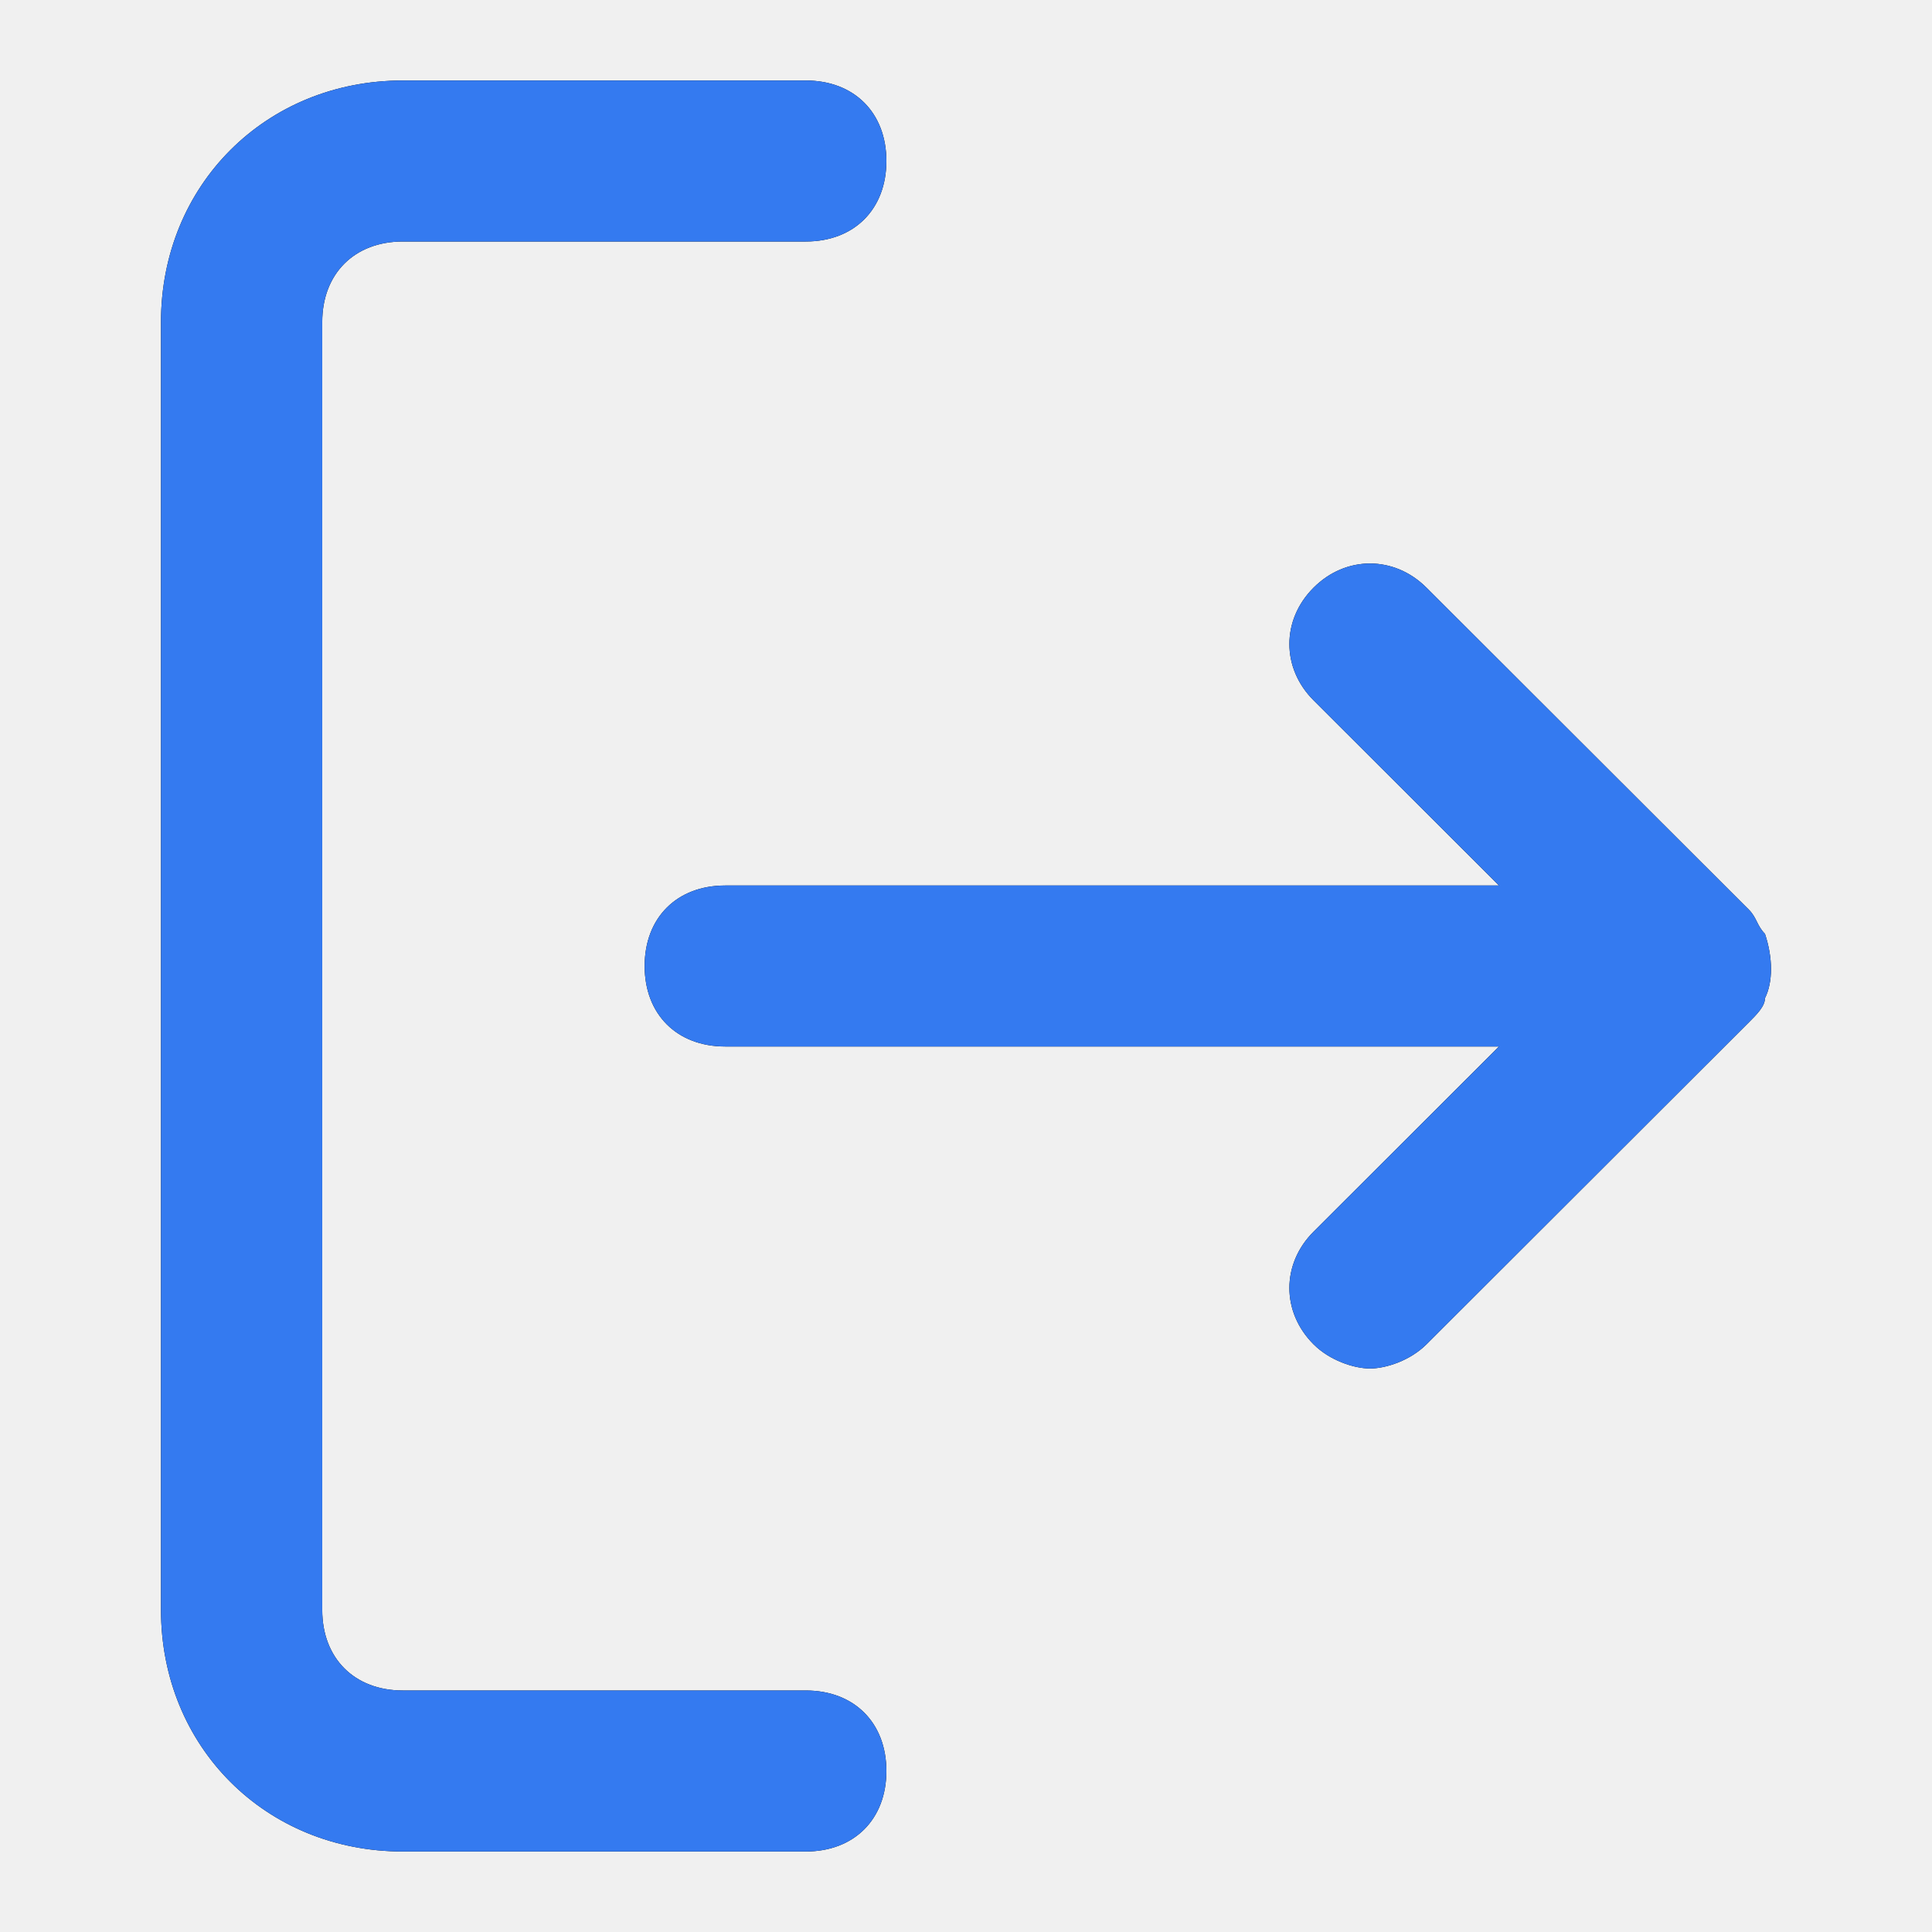
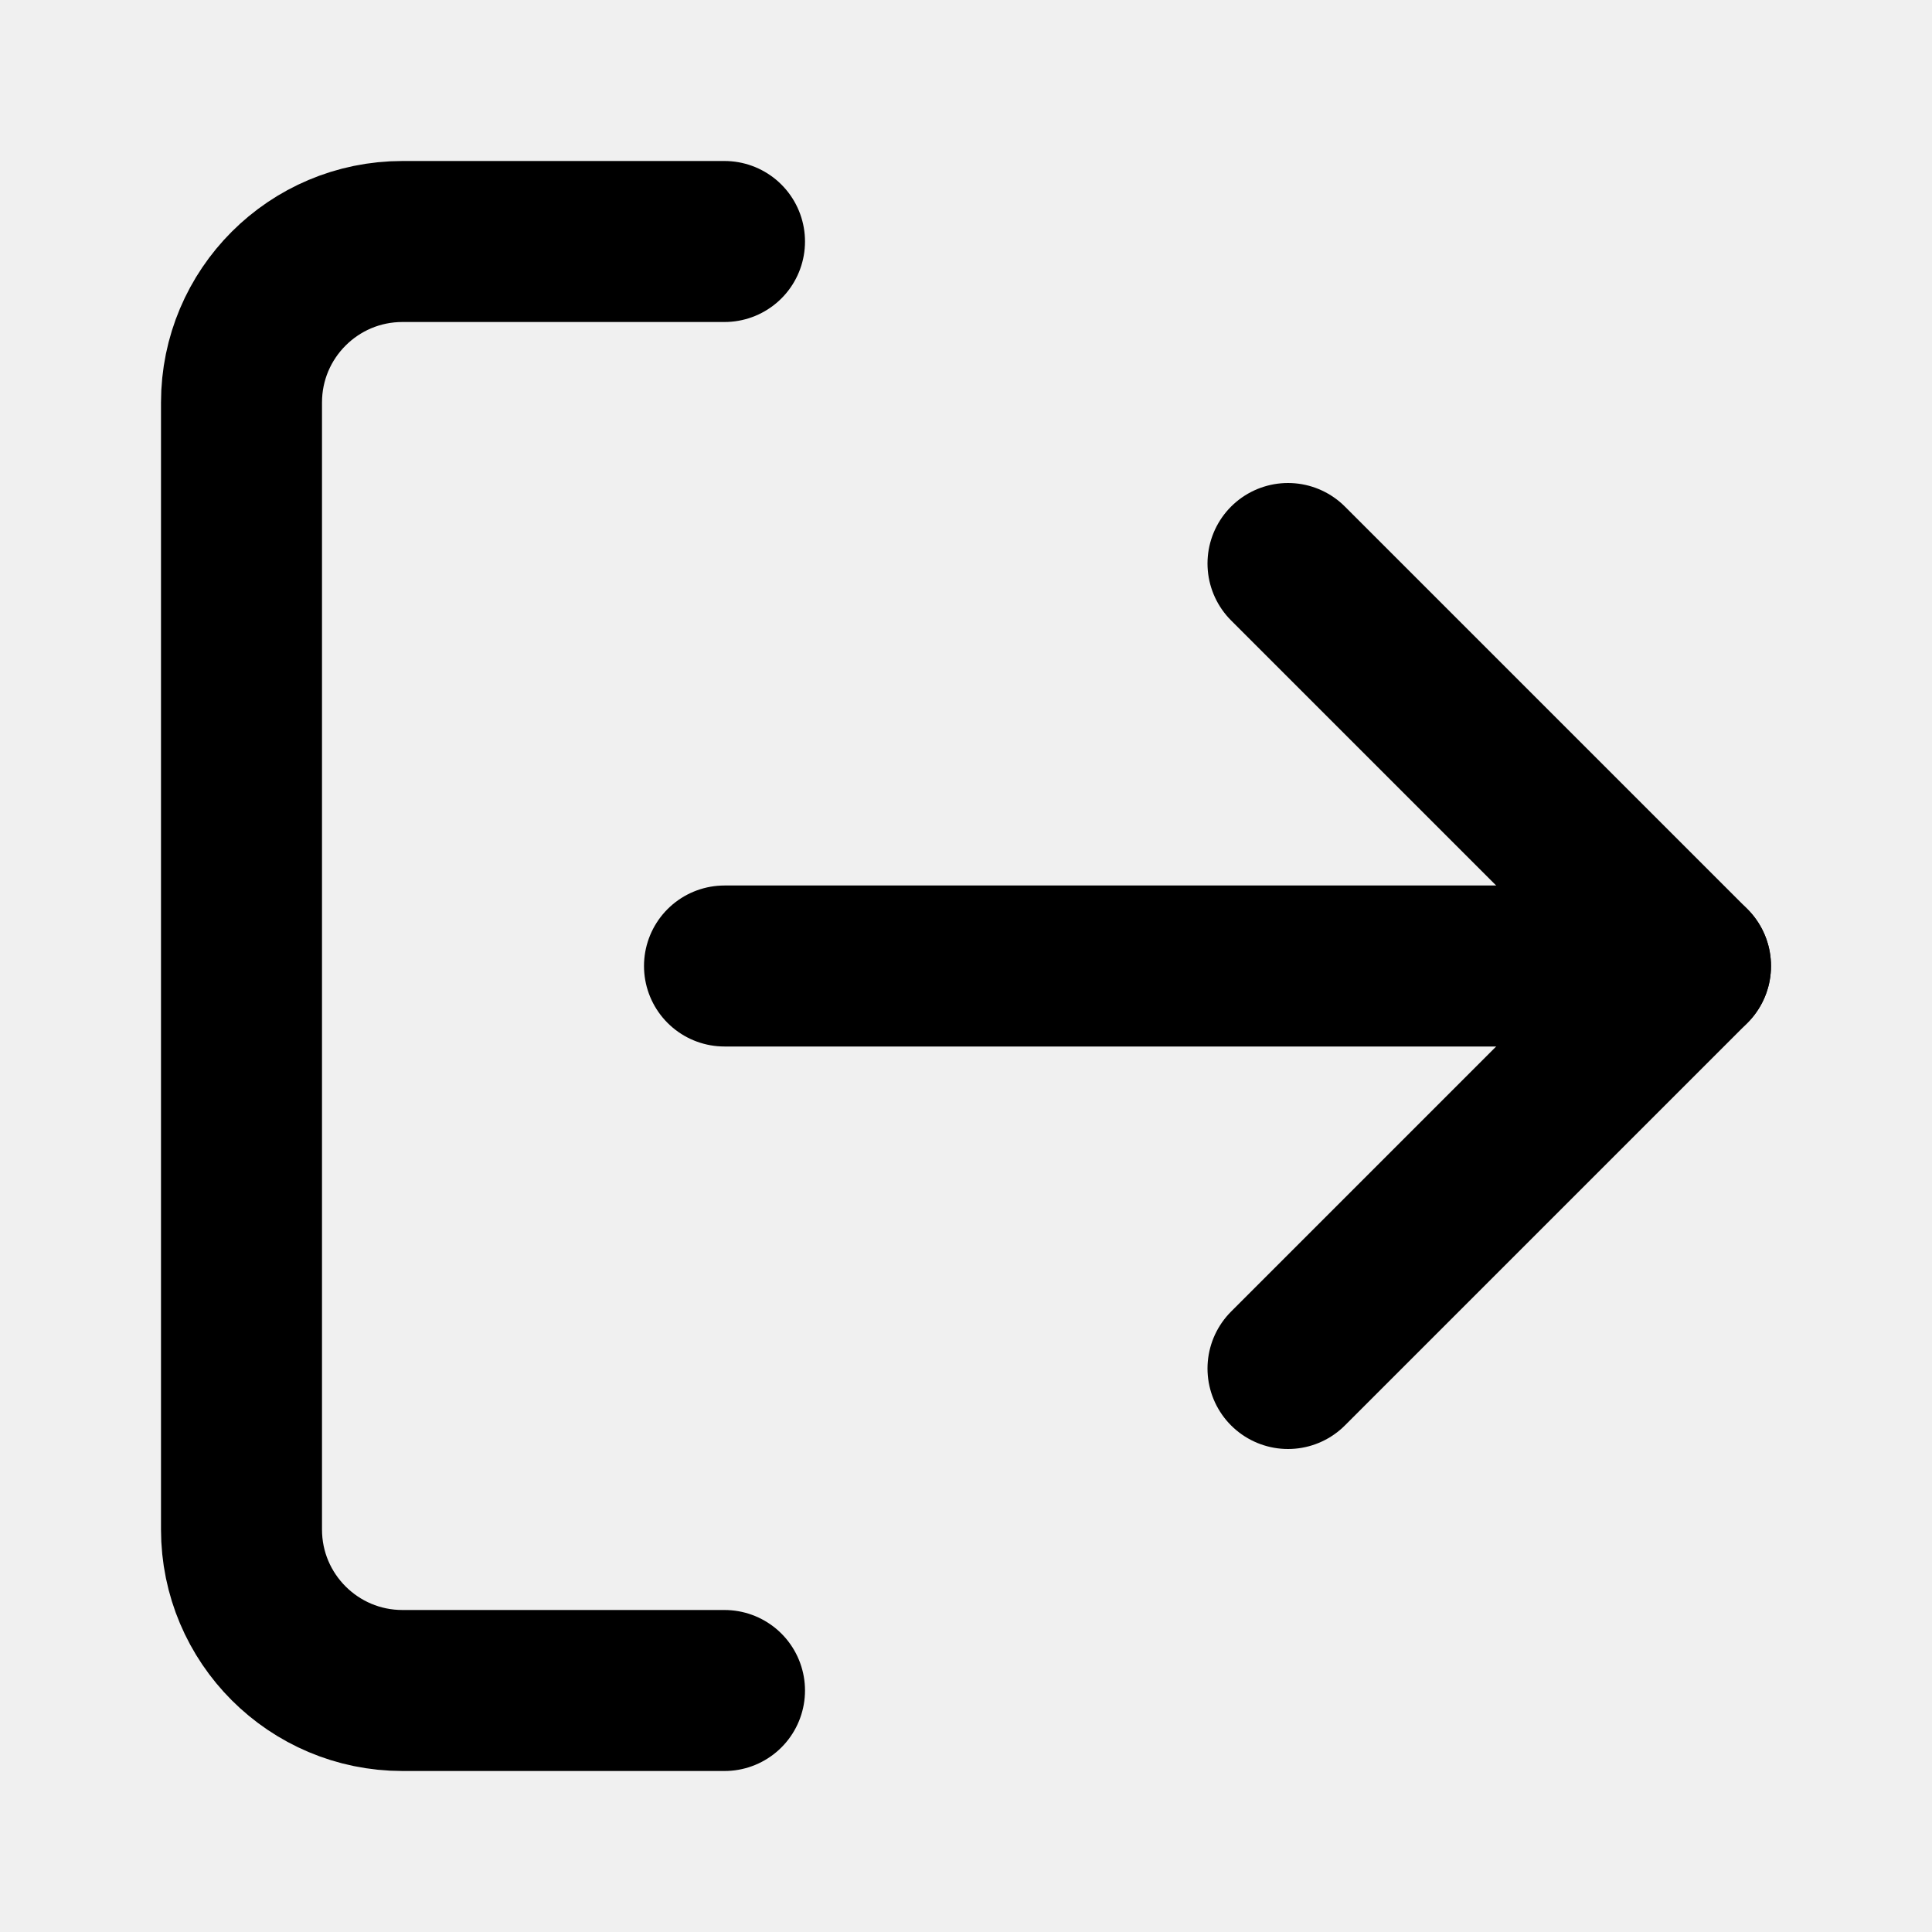
- <svg xmlns="http://www.w3.org/2000/svg" width="24" height="24" viewBox="0 0 24 24" fill="none">
-   <path fill-rule="evenodd" clip-rule="evenodd" d="M10.01 23C10.611 23 11.011 22.6 11.011 22C11.011 21.4 10.611 21 10.01 21H5.004C4.403 21 4.003 20.6 4.003 20V4C4.003 3.4 4.403 3 5.004 3H10.01C10.611 3 11.011 2.6 11.011 2C11.011 1.4 10.611 1 10.01 1H5.004C3.302 1 2 2.3 2 4V20C2 21.7 3.302 23 5.004 23H10.01ZM21.925 11.6C22.025 11.9 22.025 12.2 21.925 12.4C21.925 12.5 21.825 12.6 21.725 12.7L17.72 16.7C17.519 16.9 17.219 17 17.019 17C16.819 17 16.518 16.9 16.318 16.7C15.917 16.3 15.917 15.7 16.318 15.3L18.621 13H9.009C8.408 13 8.008 12.6 8.008 12C8.008 11.4 8.408 11 9.009 11H18.621L16.318 8.7C15.917 8.3 15.917 7.7 16.318 7.3C16.718 6.9 17.319 6.9 17.72 7.3L21.725 11.3C21.775 11.35 21.8 11.4 21.825 11.45C21.85 11.5 21.875 11.55 21.925 11.6Z" fill="black" />
-   <mask id="mask0" mask-type="alpha" maskUnits="userSpaceOnUse" x="2" y="1" width="20" height="22">
-     <path fill-rule="evenodd" clip-rule="evenodd" d="M10.01 23C10.611 23 11.011 22.6 11.011 22C11.011 21.4 10.611 21 10.01 21H5.004C4.403 21 4.003 20.6 4.003 20V4C4.003 3.4 4.403 3 5.004 3H10.01C10.611 3 11.011 2.6 11.011 2C11.011 1.4 10.611 1 10.01 1H5.004C3.302 1 2 2.3 2 4V20C2 21.7 3.302 23 5.004 23H10.01ZM21.925 11.6C22.025 11.9 22.025 12.2 21.925 12.4C21.925 12.5 21.825 12.6 21.725 12.7L17.72 16.7C17.519 16.9 17.219 17 17.019 17C16.819 17 16.518 16.9 16.318 16.7C15.917 16.3 15.917 15.7 16.318 15.3L18.621 13H9.009C8.408 13 8.008 12.6 8.008 12C8.008 11.4 8.408 11 9.009 11H18.621L16.318 8.7C15.917 8.3 15.917 7.7 16.318 7.3C16.718 6.9 17.319 6.9 17.72 7.3L21.725 11.3C21.775 11.35 21.8 11.4 21.825 11.45C21.85 11.5 21.875 11.55 21.925 11.6Z" fill="white" />
-   </mask>
-   <g mask="url(#mask0)">
-     <rect width="24" height="24" fill="#347AF0" />
-   </g>
+ <svg xmlns="http://www.w3.org/2000/svg" width="24" height="24" viewBox="0 0 24 24" fill="none" stroke="currentColor" stroke-width="2" stroke-linecap="round" stroke-linejoin="round" class="feather feather-log-out">
+   <path d="M9 21H5a2 2 0 0 1-2-2V5a2 2 0 0 1 2-2h4" />
+   <polyline points="16 17 21 12 16 7" />
+   <line x1="21" y1="12" x2="9" y2="12" />
</svg>
